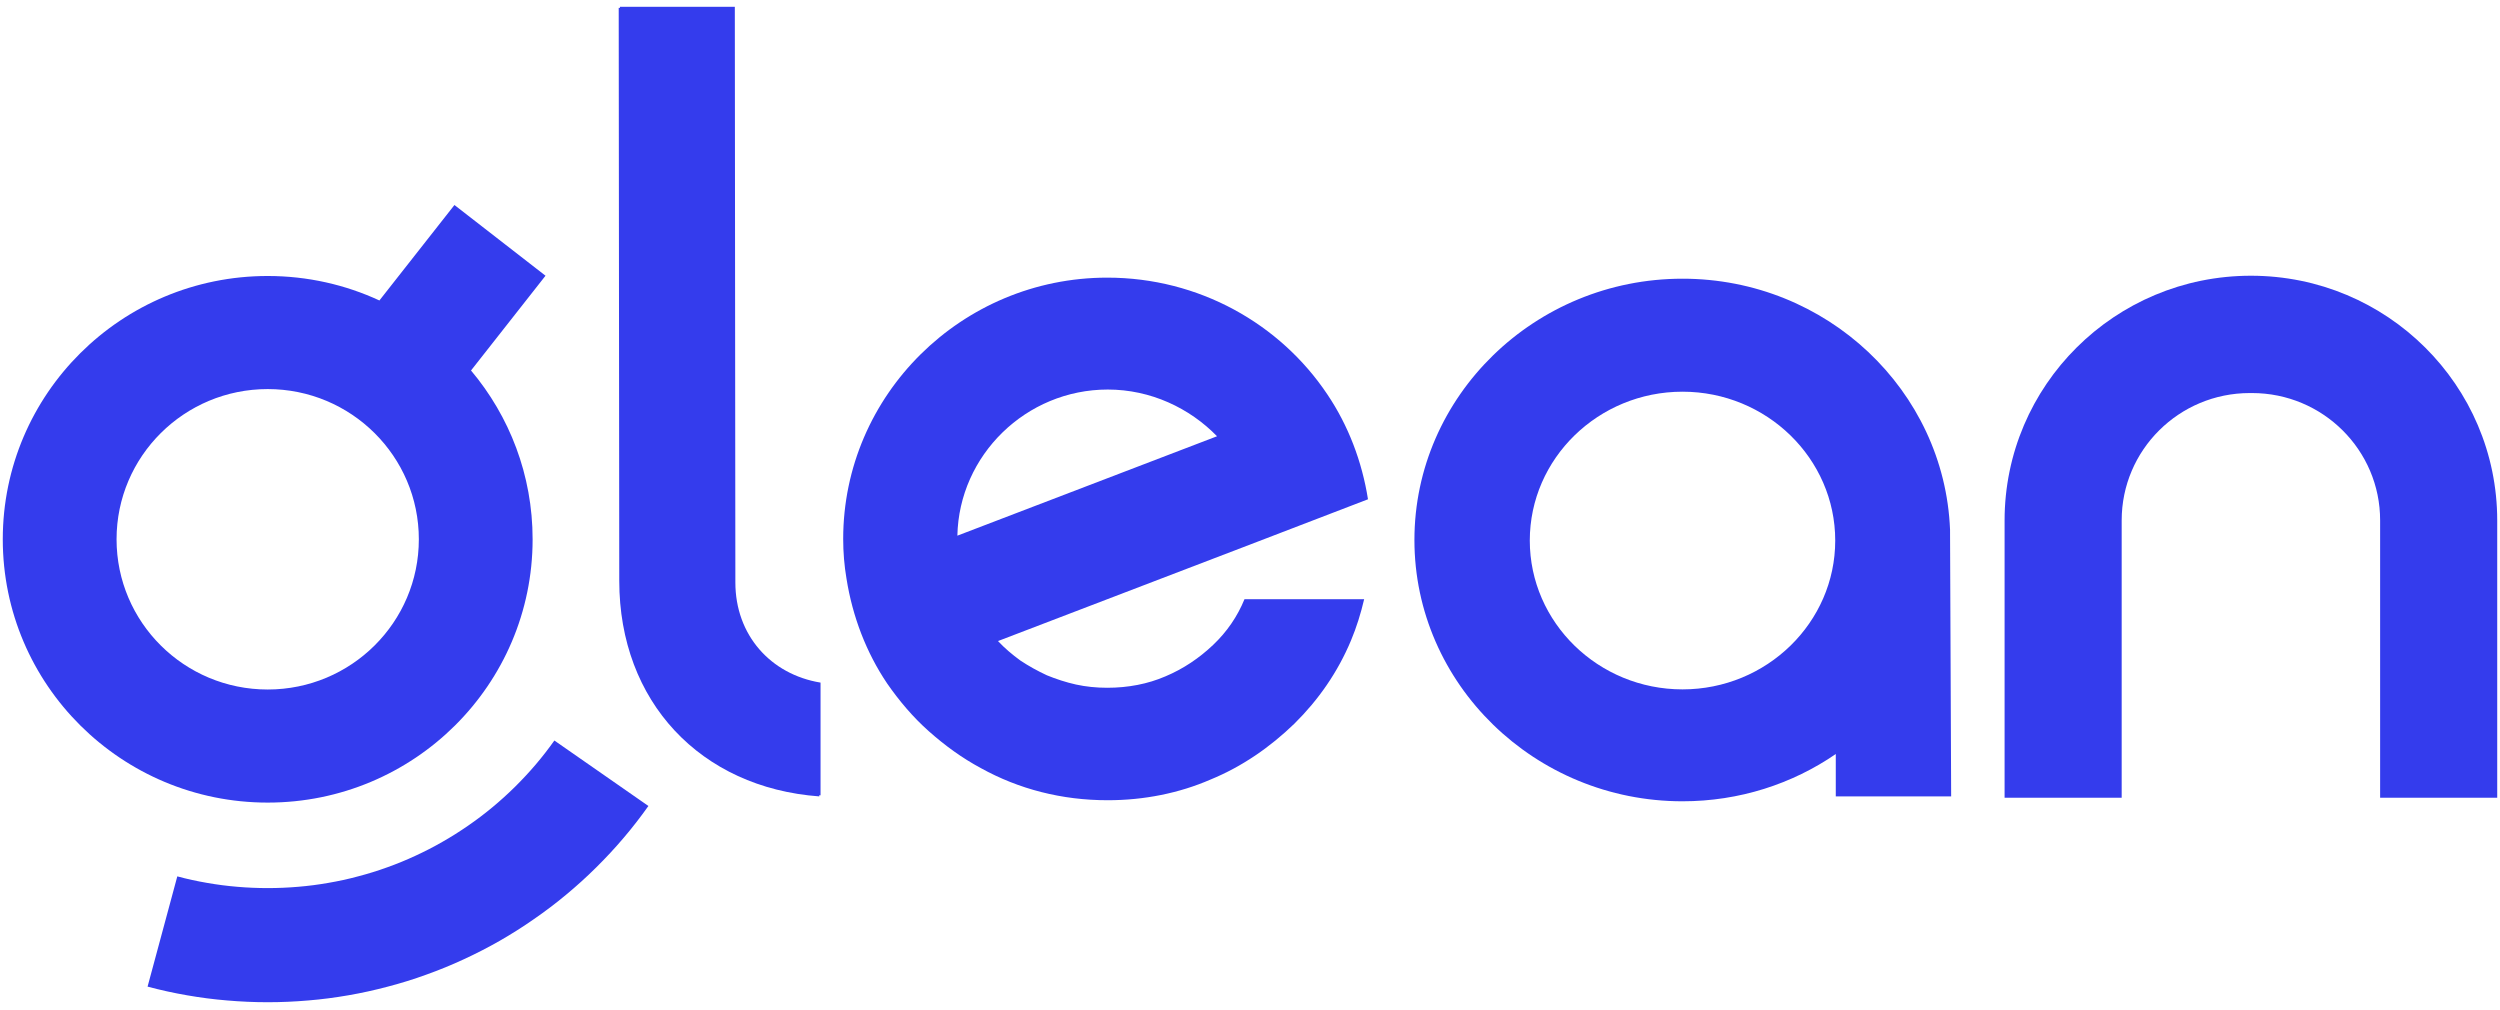
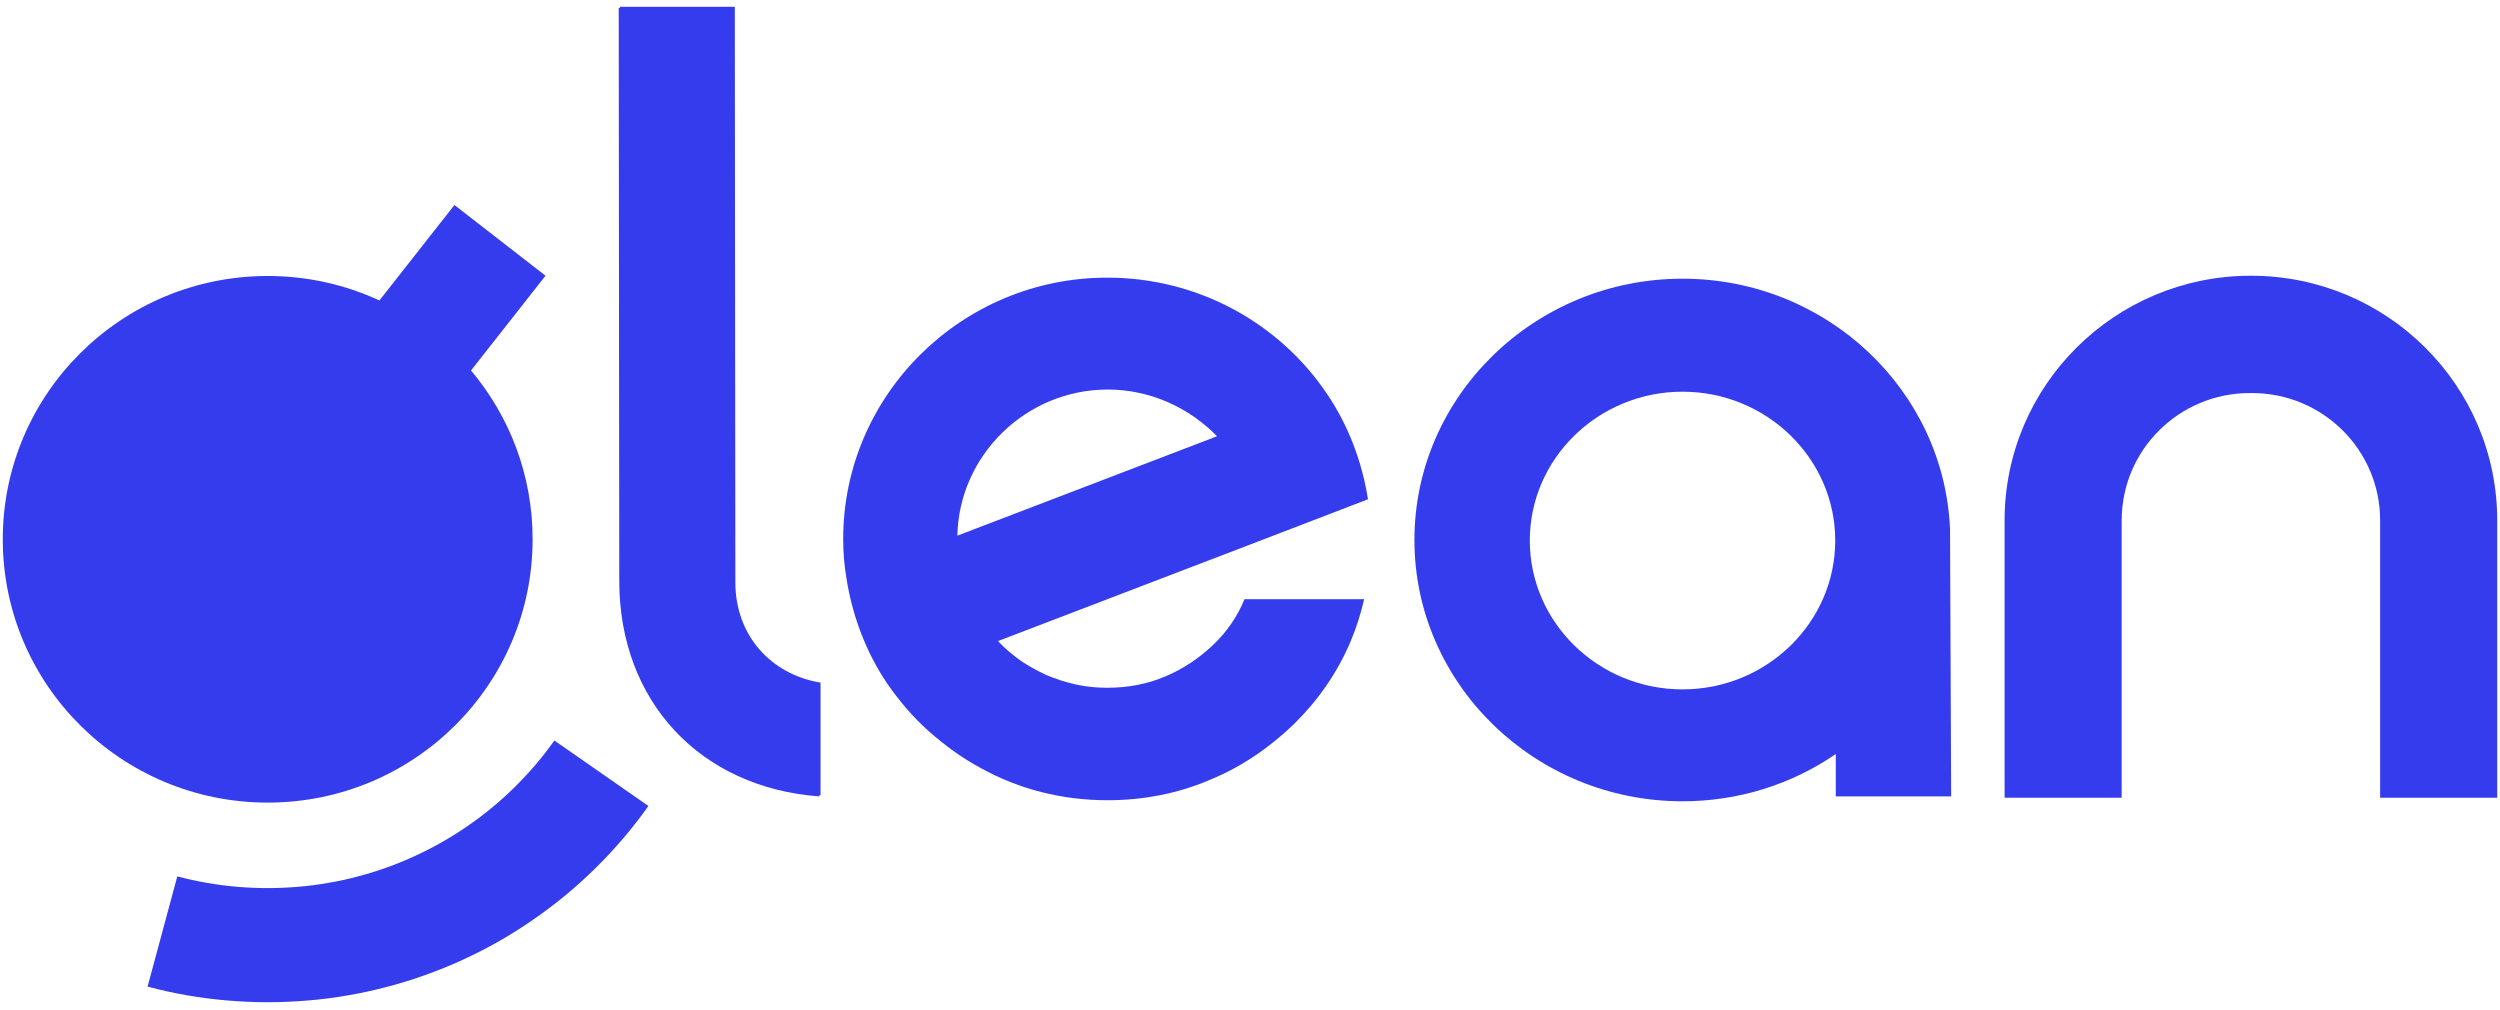
<svg xmlns="http://www.w3.org/2000/svg" width="332" height="134" viewBox="0 0 332 134" fill="none">
  <path d="M161.111 85.637C159.289 87.369 157.175 88.811 154.769 89.821C152.436 90.831 149.811 91.336 147.041 91.336C145.583 91.336 144.198 91.192 142.886 90.904C141.574 90.615 140.261 90.183 139.022 89.677C137.783 89.101 136.616 88.451 135.523 87.73C134.429 86.936 133.408 86.07 132.534 85.132L167.016 71.931L181.669 66.304C180.868 61.254 179.045 56.492 176.275 52.38C170.005 43.002 159.216 36.87 147.041 36.87C127.722 36.87 111.976 52.453 111.976 71.57C111.976 73.374 112.121 75.105 112.413 76.836C113.215 81.886 115.037 86.648 117.808 90.759C119.411 93.068 121.234 95.232 123.348 97.108C125.463 98.984 127.722 100.643 130.274 102.014C132.752 103.384 135.45 104.467 138.293 105.187C141.136 105.909 144.052 106.27 147.114 106.27C151.925 106.27 156.591 105.332 160.746 103.529C164.975 101.797 168.693 99.2 171.9 96.098C175.109 92.924 177.66 89.245 179.41 85.06C180.138 83.329 180.721 81.453 181.159 79.578H165.267C164.319 81.886 162.933 83.906 161.111 85.637ZM147.114 51.731C152.8 51.731 157.976 54.184 161.622 57.935L127.139 71.137C127.357 60.46 136.252 51.731 147.114 51.731Z" fill="#343CED" />
  <path d="M97.657 77.351L97.584 0.905H82.332L82.405 76.988C82.405 93.048 93.206 104.457 108.968 105.619V90.65C102.328 89.56 97.657 84.328 97.657 77.351Z" fill="#343CED" />
  <path d="M97.49 77.495L97.417 1.048H82.165L82.238 77.131C82.238 93.191 93.039 104.6 108.801 105.762V90.793C102.161 89.703 97.49 84.471 97.49 77.495Z" fill="#343CED" />
  <path d="M258.966 70.34C258.225 51.872 242.608 37.011 223.437 37.011C203.823 37.011 187.835 52.594 187.835 71.711C187.835 90.828 203.823 106.411 223.437 106.411C230.987 106.411 238.019 104.102 243.792 100.134V105.761H259.113L258.966 70.484V70.34ZM223.437 91.55C212.261 91.55 203.156 82.677 203.156 71.783C203.156 60.89 212.261 52.017 223.437 52.017C234.614 52.017 243.718 60.89 243.718 71.783C243.718 82.677 234.614 91.55 223.437 91.55Z" fill="#343CED" />
  <path d="M298.92 36.617C280.854 36.617 266.209 51.172 266.209 69.128V105.942H281.759V69.104C281.759 59.767 289.375 52.197 298.769 52.197H299.07C308.465 52.197 316.081 59.767 316.081 69.104V105.942H331.631V69.128C331.631 51.172 316.986 36.617 298.92 36.617Z" fill="#343CED" />
-   <path fill-rule="evenodd" clip-rule="evenodd" d="M50.385 39.903L60.35 27.226L72.444 36.616L62.551 49.201C67.658 55.27 70.731 63.088 70.731 71.618C70.731 90.93 54.98 106.585 35.55 106.585C16.12 106.585 0.369 90.93 0.369 71.618C0.369 52.307 16.12 36.652 35.55 36.652C40.85 36.652 45.877 37.817 50.385 39.903ZM35.55 91.567C24.465 91.567 15.479 82.636 15.479 71.618C15.479 60.601 24.465 51.669 35.55 51.669C46.635 51.669 55.622 60.601 55.622 71.618C55.622 82.636 46.635 91.567 35.55 91.567ZM71.141 101.532C70.269 102.558 69.351 103.537 68.393 104.489C67.434 105.435 66.435 106.341 65.397 107.201C64.364 108.06 63.292 108.873 62.179 109.639C61.073 110.405 59.927 111.131 58.754 111.797C57.588 112.47 56.388 113.083 55.162 113.649C53.942 114.216 52.695 114.729 51.422 115.181C50.155 115.641 48.868 116.041 47.554 116.381C46.261 116.734 44.94 117.02 43.606 117.247C42.286 117.48 40.945 117.653 39.592 117.766C38.258 117.88 36.91 117.939 35.55 117.939C34.189 117.939 32.842 117.88 31.508 117.766C30.154 117.653 28.814 117.48 27.493 117.247C26.16 117.02 24.839 116.734 23.546 116.381L19.598 131.023C21.314 131.483 23.07 131.869 24.846 132.176C26.595 132.482 28.378 132.715 30.181 132.862C31.951 133.015 33.74 133.095 35.55 133.095C37.359 133.095 39.149 133.015 40.919 132.862C42.722 132.715 44.498 132.482 46.254 132.176C48.03 131.869 49.779 131.483 51.502 131.023C53.245 130.57 54.961 130.037 56.636 129.424C58.332 128.818 59.987 128.139 61.609 127.386C63.238 126.633 64.834 125.814 66.382 124.928C67.937 124.035 69.452 123.076 70.919 122.05C72.394 121.031 73.822 119.951 75.196 118.805C76.576 117.66 77.903 116.46 79.17 115.201C80.444 113.942 81.657 112.637 82.817 111.271C83.976 109.912 85.075 108.493 86.108 107.034L73.621 98.341C72.843 99.44 72.012 100.506 71.141 101.532Z" fill="#343CED" />
+   <path fillRule="evenodd" clip-rule="evenodd" d="M50.385 39.903L60.35 27.226L72.444 36.616L62.551 49.201C67.658 55.27 70.731 63.088 70.731 71.618C70.731 90.93 54.98 106.585 35.55 106.585C16.12 106.585 0.369 90.93 0.369 71.618C0.369 52.307 16.12 36.652 35.55 36.652C40.85 36.652 45.877 37.817 50.385 39.903ZM35.55 91.567C24.465 91.567 15.479 82.636 15.479 71.618C15.479 60.601 24.465 51.669 35.55 51.669C46.635 51.669 55.622 60.601 55.622 71.618C55.622 82.636 46.635 91.567 35.55 91.567ZM71.141 101.532C70.269 102.558 69.351 103.537 68.393 104.489C67.434 105.435 66.435 106.341 65.397 107.201C64.364 108.06 63.292 108.873 62.179 109.639C61.073 110.405 59.927 111.131 58.754 111.797C57.588 112.47 56.388 113.083 55.162 113.649C53.942 114.216 52.695 114.729 51.422 115.181C50.155 115.641 48.868 116.041 47.554 116.381C46.261 116.734 44.94 117.02 43.606 117.247C42.286 117.48 40.945 117.653 39.592 117.766C38.258 117.88 36.91 117.939 35.55 117.939C34.189 117.939 32.842 117.88 31.508 117.766C30.154 117.653 28.814 117.48 27.493 117.247C26.16 117.02 24.839 116.734 23.546 116.381L19.598 131.023C21.314 131.483 23.07 131.869 24.846 132.176C26.595 132.482 28.378 132.715 30.181 132.862C31.951 133.015 33.74 133.095 35.55 133.095C37.359 133.095 39.149 133.015 40.919 132.862C42.722 132.715 44.498 132.482 46.254 132.176C48.03 131.869 49.779 131.483 51.502 131.023C53.245 130.57 54.961 130.037 56.636 129.424C58.332 128.818 59.987 128.139 61.609 127.386C63.238 126.633 64.834 125.814 66.382 124.928C67.937 124.035 69.452 123.076 70.919 122.05C72.394 121.031 73.822 119.951 75.196 118.805C76.576 117.66 77.903 116.46 79.17 115.201C80.444 113.942 81.657 112.637 82.817 111.271C83.976 109.912 85.075 108.493 86.108 107.034L73.621 98.341C72.843 99.44 72.012 100.506 71.141 101.532Z" fill="#343CED" />
</svg>
